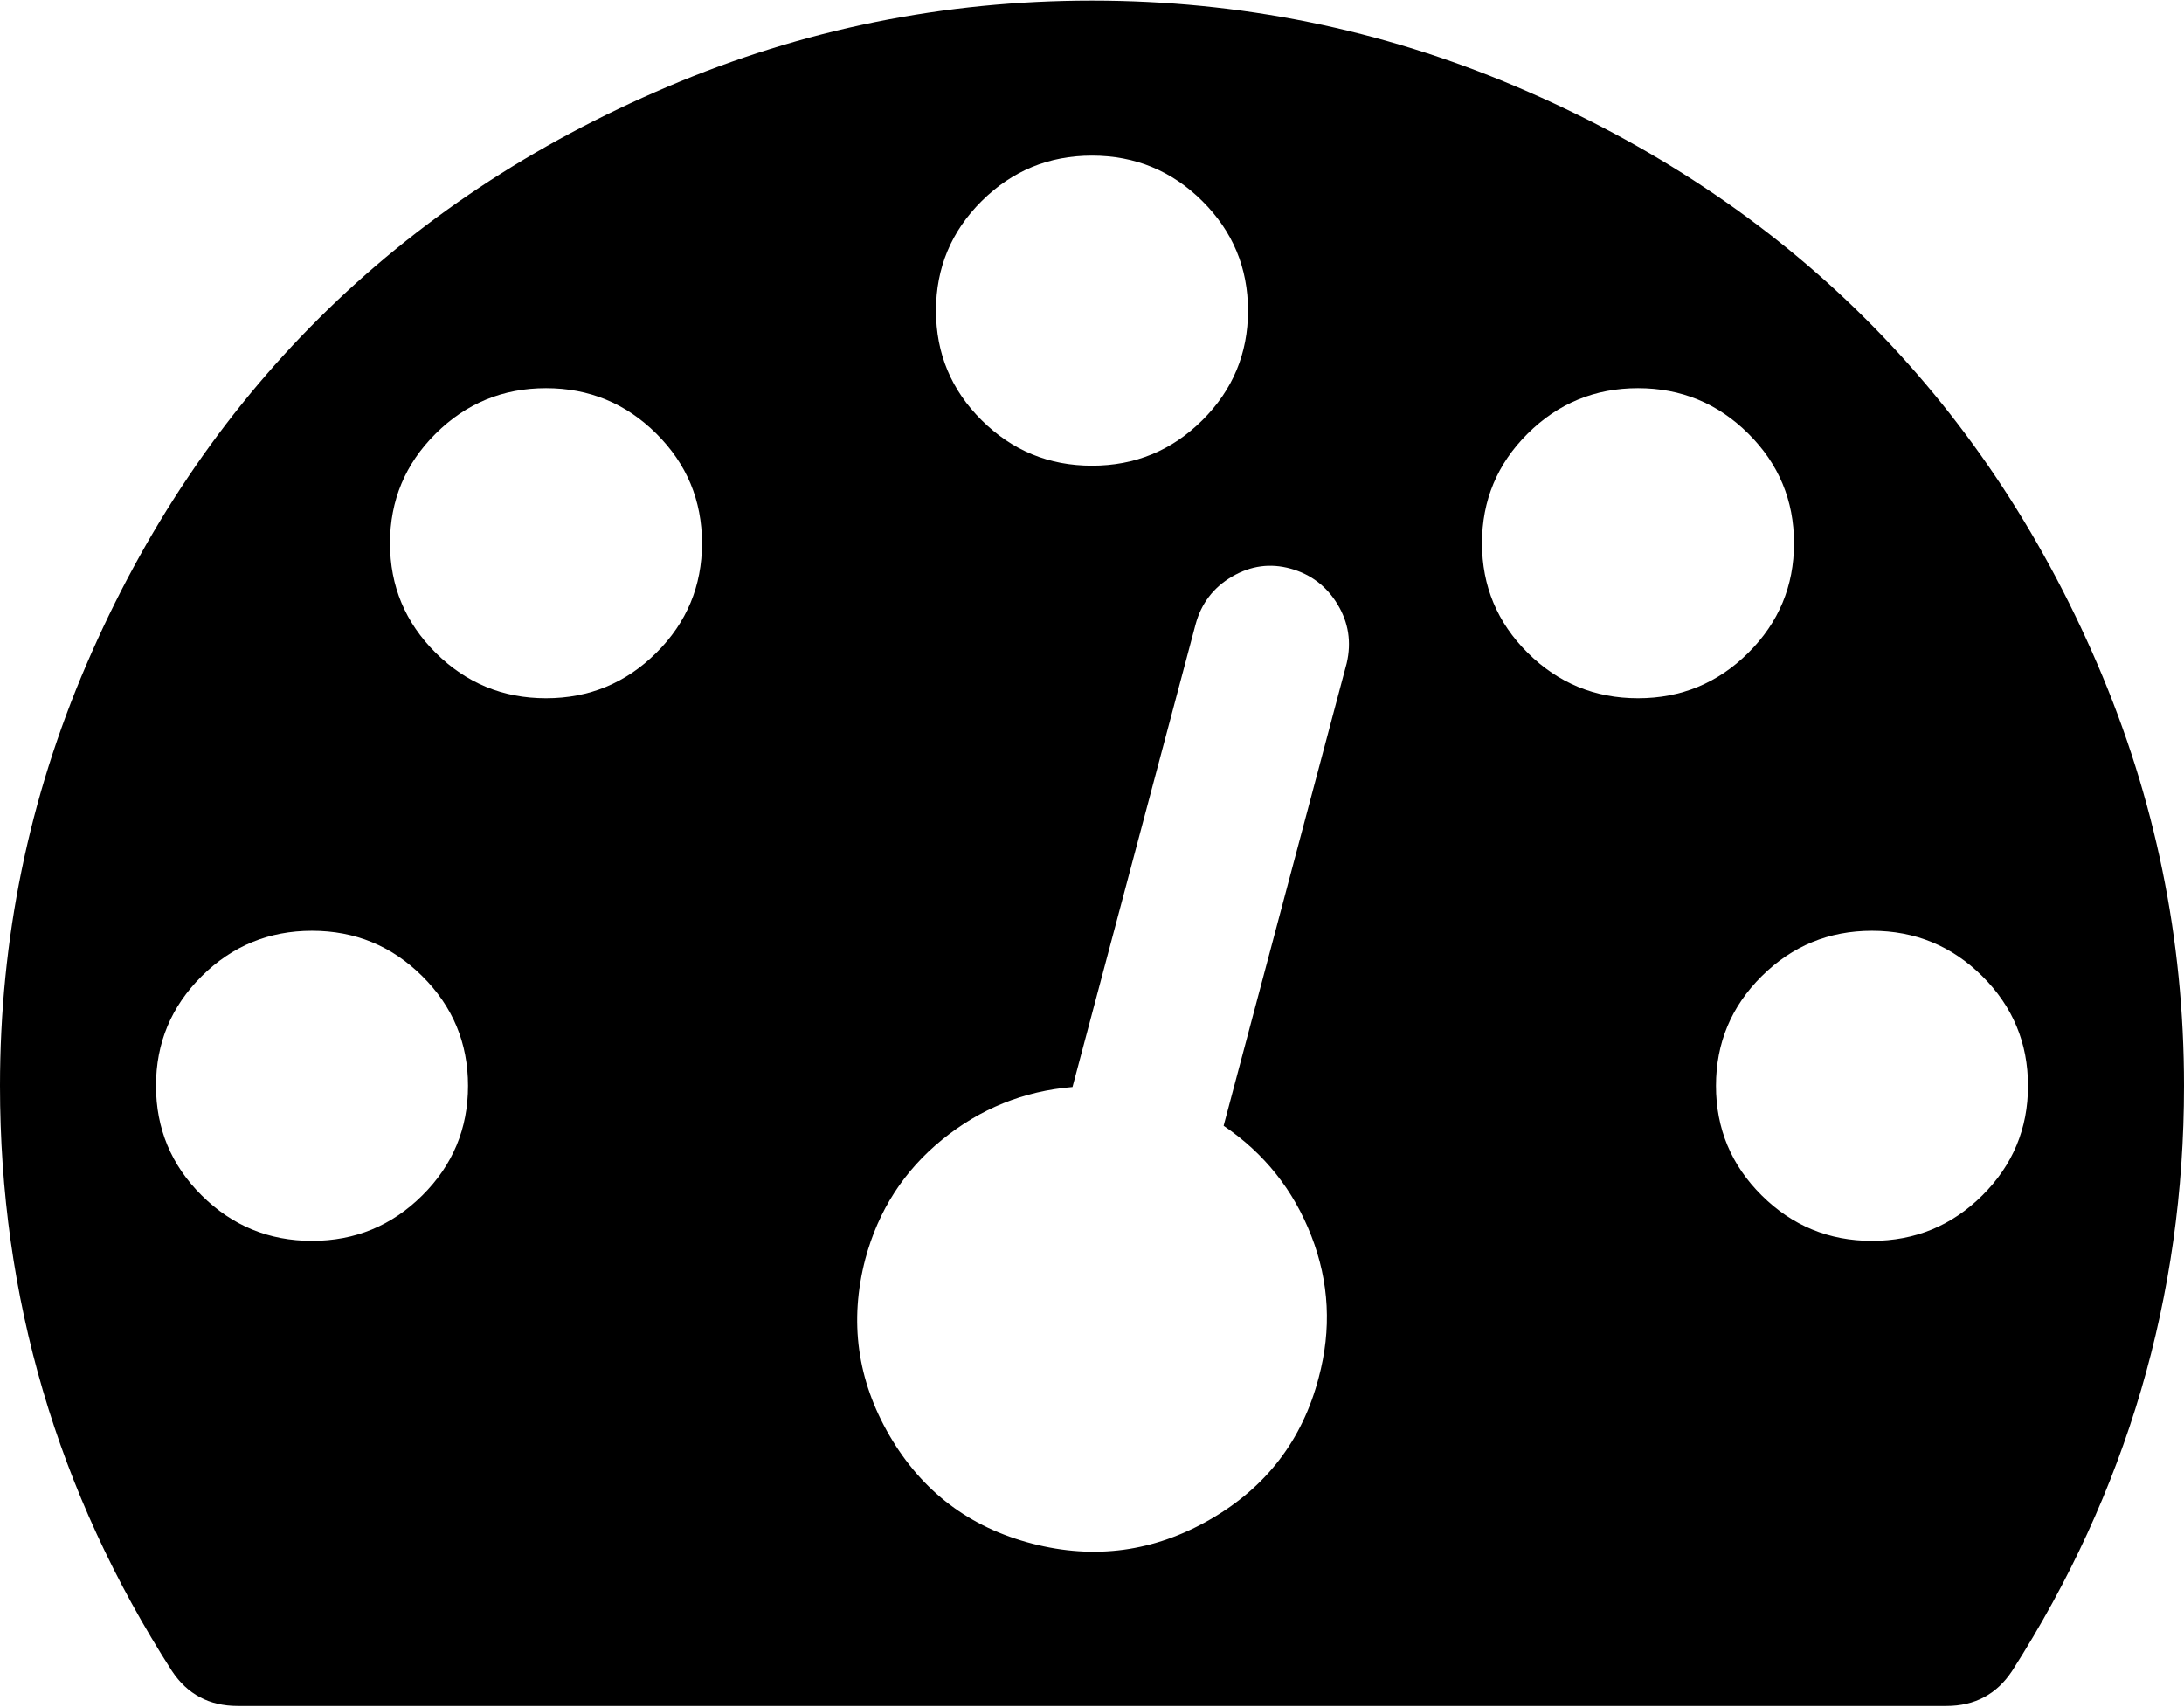
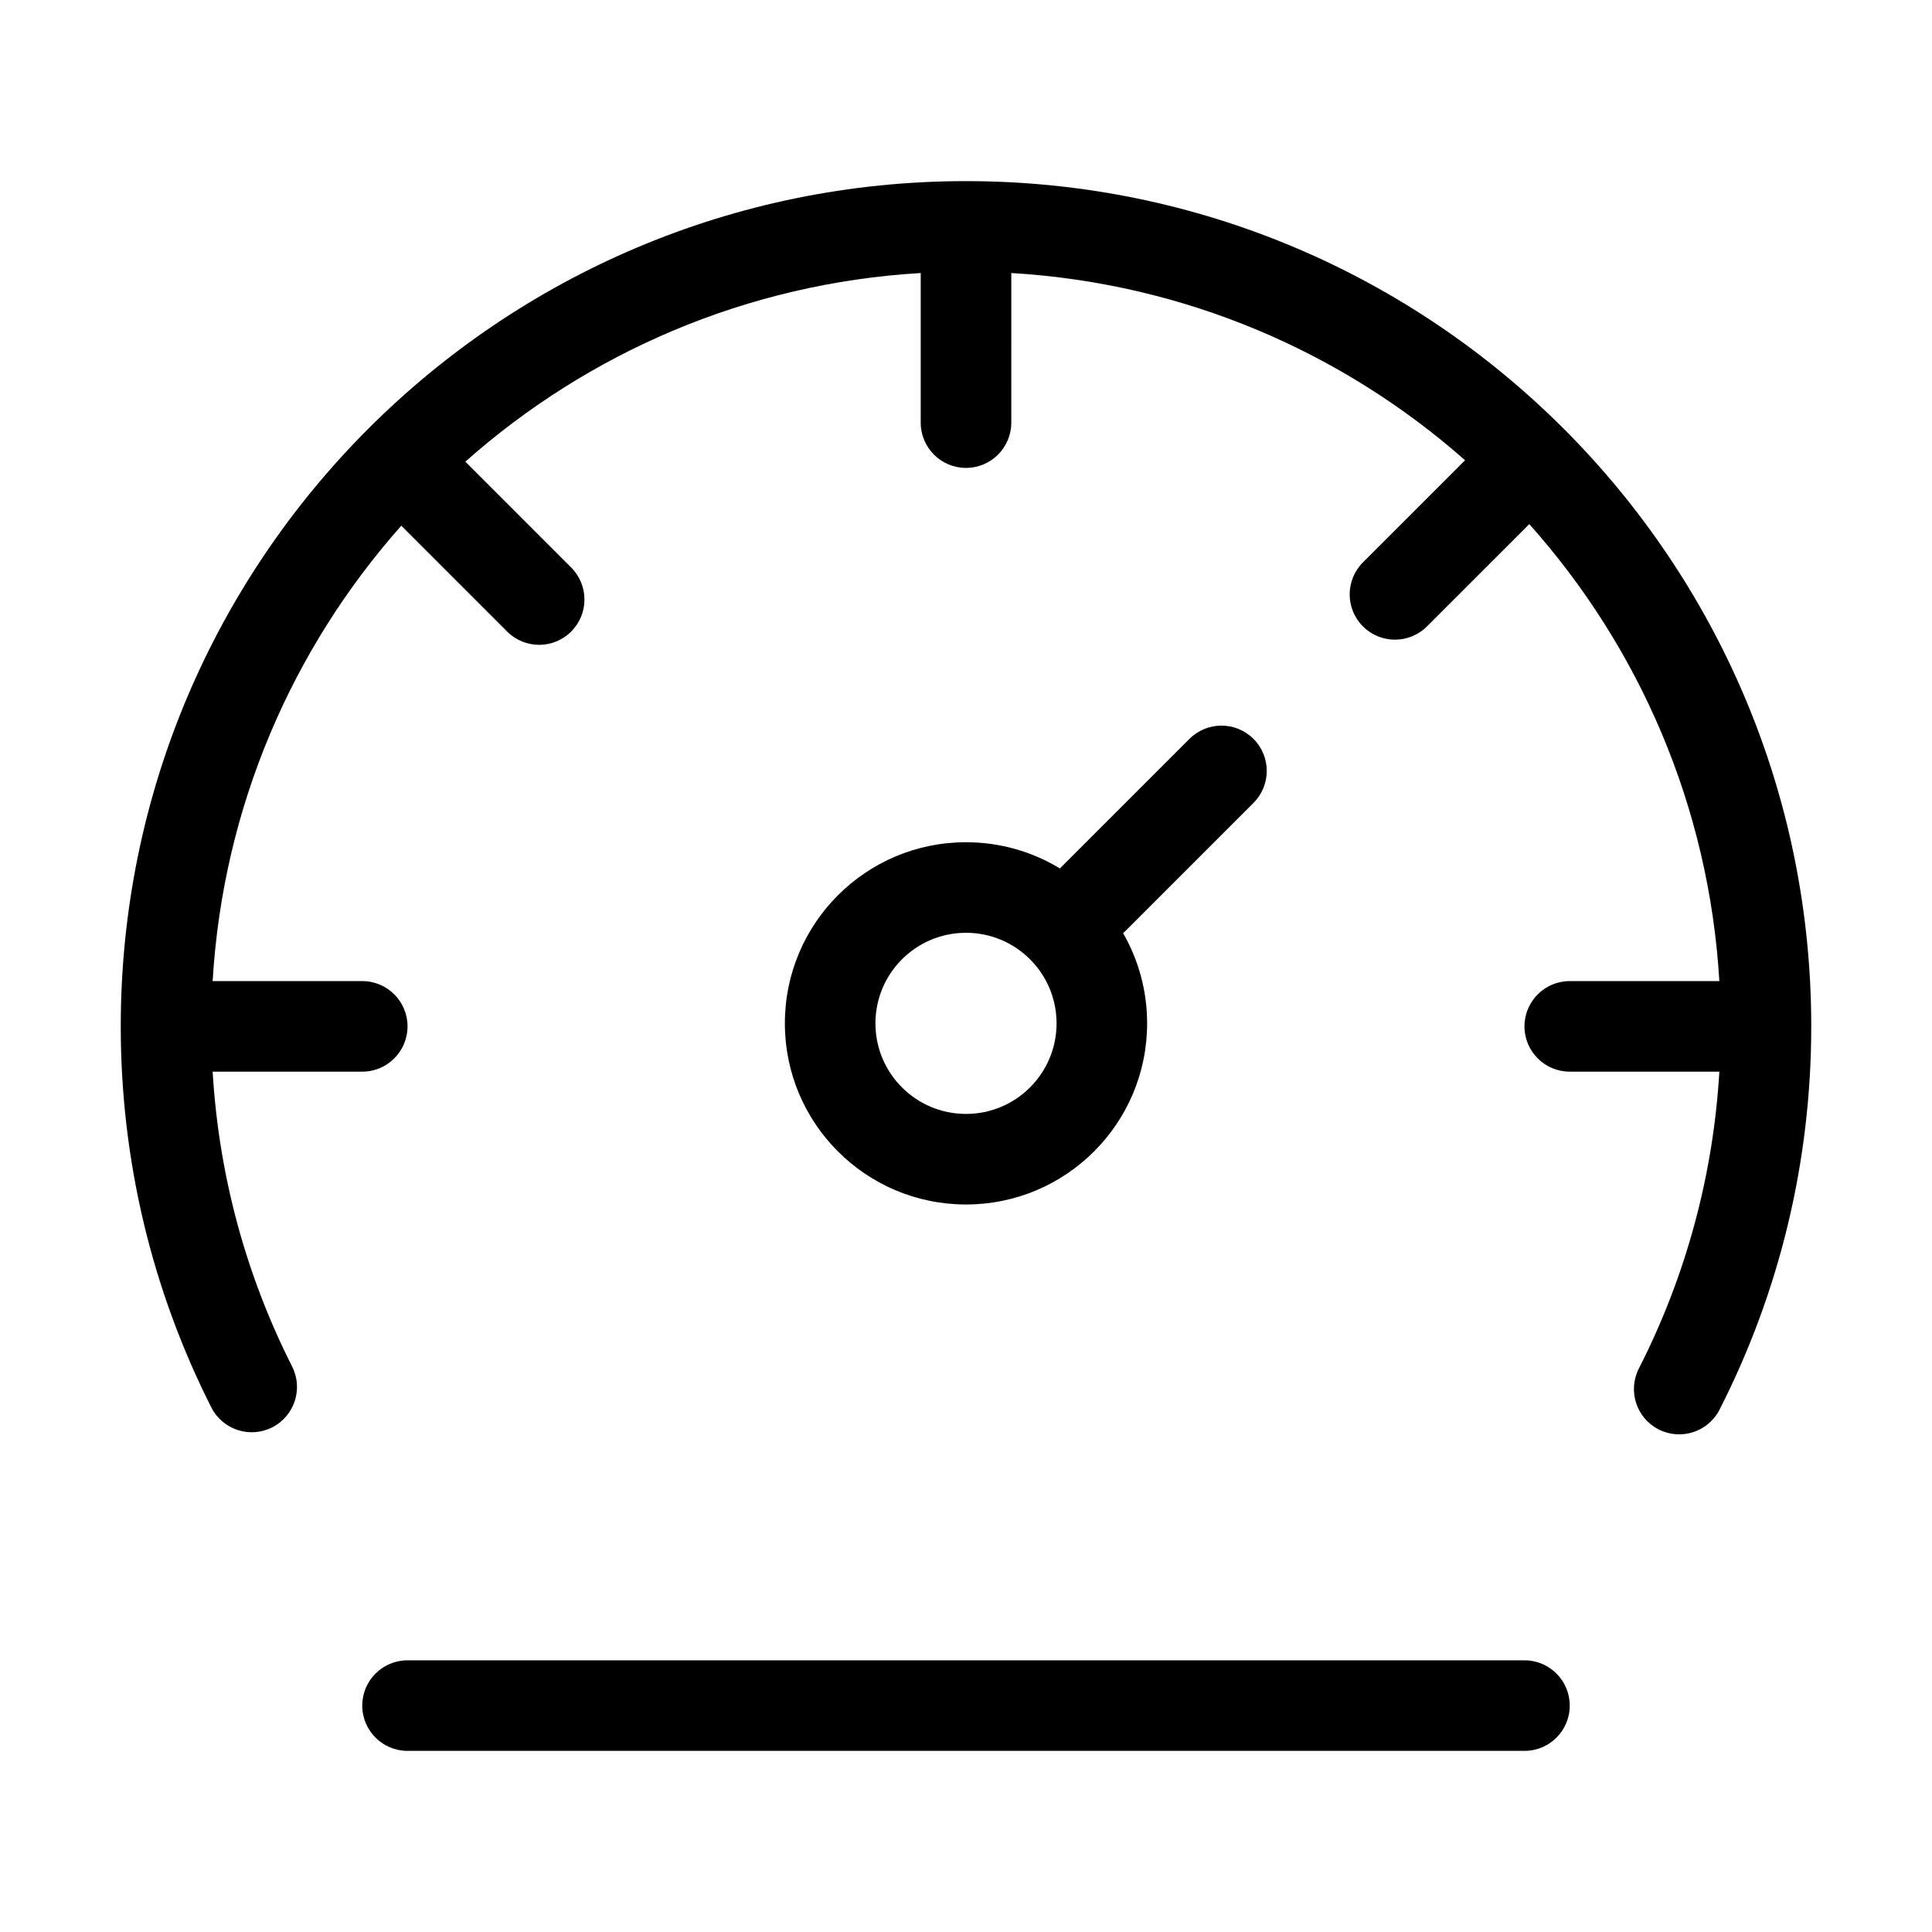
- <svg xmlns="http://www.w3.org/2000/svg" width="128" height="100">
-   <path d="M27.429 63.638c0-2.508-.893-4.65-2.679-6.424-1.786-1.775-3.94-2.662-6.464-2.662-2.524 0-4.679.887-6.465 2.662-1.785 1.774-2.678 3.916-2.678 6.424 0 2.508.893 4.65 2.678 6.424 1.786 1.775 3.94 2.662 6.465 2.662 2.524 0 4.678-.887 6.464-2.662 1.786-1.775 2.679-3.916 2.679-6.424zm13.714-31.801c0-2.508-.893-4.65-2.679-6.424-1.785-1.775-3.94-2.662-6.464-2.662-2.524 0-4.679.887-6.464 2.662-1.786 1.774-2.679 3.916-2.679 6.424 0 2.508.893 4.65 2.679 6.424 1.785 1.774 3.94 2.662 6.464 2.662 2.524 0 4.679-.888 6.464-2.662 1.786-1.775 2.679-3.916 2.679-6.424zM71.714 65.98l7.215-27.116c.285-1.23.107-2.378-.536-3.443-.643-1.064-1.56-1.762-2.75-2.094-1.19-.33-2.333-.177-3.429.462-1.095.639-1.81 1.573-2.143 2.804l-7.214 27.116c-2.857.237-5.405 1.266-7.643 3.088-2.238 1.822-3.738 4.152-4.5 6.992-.952 3.644-.476 7.098 1.429 10.364 1.905 3.265 4.69 5.37 8.357 6.317 3.667.947 7.143.474 10.429-1.42 3.285-1.892 5.404-4.66 6.357-8.305.762-2.84.619-5.607-.429-8.305-1.047-2.697-2.762-4.85-5.143-6.46zm47.143-2.342c0-2.508-.893-4.65-2.678-6.424-1.786-1.775-3.94-2.662-6.465-2.662-2.524 0-4.678.887-6.464 2.662-1.786 1.774-2.679 3.916-2.679 6.424 0 2.508.893 4.65 2.679 6.424 1.786 1.775 3.94 2.662 6.464 2.662 2.524 0 4.679-.887 6.465-2.662 1.785-1.775 2.678-3.916 2.678-6.424zm-45.714-45.43c0-2.509-.893-4.65-2.679-6.425C68.68 10.01 66.524 9.122 64 9.122c-2.524 0-4.679.887-6.464 2.661-1.786 1.775-2.679 3.916-2.679 6.425 0 2.508.893 4.65 2.679 6.424 1.785 1.774 3.94 2.662 6.464 2.662 2.524 0 4.679-.888 6.464-2.662 1.786-1.775 2.679-3.916 2.679-6.424zm32 13.629c0-2.508-.893-4.65-2.679-6.424-1.785-1.775-3.94-2.662-6.464-2.662-2.524 0-4.679.887-6.464 2.662-1.786 1.774-2.679 3.916-2.679 6.424 0 2.508.893 4.65 2.679 6.424 1.785 1.774 3.94 2.662 6.464 2.662 2.524 0 4.679-.888 6.464-2.662 1.786-1.775 2.679-3.916 2.679-6.424zM128 63.638c0 12.351-3.357 23.78-10.071 34.286-.905 1.372-2.19 2.058-3.858 2.058H13.93c-1.667 0-2.953-.686-3.858-2.058C3.357 87.465 0 76.037 0 63.638c0-8.613 1.69-16.847 5.071-24.703C8.452 31.08 13 24.312 18.714 18.634c5.715-5.68 12.524-10.199 20.429-13.559C47.048 1.715 55.333.035 64 .035c8.667 0 16.952 1.68 24.857 5.04 7.905 3.36 14.714 7.88 20.429 13.559 5.714 5.678 10.262 12.446 13.643 20.301 3.38 7.856 5.071 16.09 5.071 24.703z" />
+ <svg xmlns="http://www.w3.org/2000/svg" class="icon" viewBox="0 0 1024 1024" width="128" height="128">
+   <defs>
+     <style />
+   </defs>
+   <path d="M808 880c13.254 0 24 10.746 24 24s-10.746 24-24 24H216c-13.254 0-24-10.746-24-24s10.746-24 24-24h592zM512 96c247.424 0 448 200.576 448 448 0 71.549-16.806 140.74-48.597 203.131-6.017 11.811-20.47 16.506-32.28 10.488-11.811-6.016-16.505-20.47-10.488-32.28C893.44 676.66 908.02 623.355 911.291 568H832c-13.254 0-24-10.746-24-24s10.746-24 24-24l79.291-.003c-5.491-92.79-42.614-177.072-100.737-242.208l-54.223 54.22c-9.373 9.373-24.568 9.373-33.94 0-9.373-9.372-9.373-24.567 0-33.94l54.126-54.128c-64.903-57.258-148.527-93.789-240.514-99.232L536 224c0 13.254-10.746 24-24 24s-24-10.746-24-24l-.002-79.291c-92.388 5.467-176.342 42.293-241.363 99.984l56.106 56.107c9.373 9.373 9.373 24.568 0 33.94-9.373 9.374-24.568 9.374-33.941 0l-56.107-56.106c-57.69 65.022-94.517 148.976-99.984 241.363L192 520c13.254 0 24 10.746 24 24s-10.746 24-24 24h-79.293c3.251 54.955 17.643 107.888 42.123 156.288 5.984 11.827 1.245 26.266-10.582 32.248-11.829 5.984-26.267 1.245-32.25-10.582C80.592 683.864 64 615.094 64 544 64 296.576 264.576 96 512 96zm152.374 295.626c9.373 9.372 9.373 24.568 0 33.94l-67.881 67.884a24.352 24.352 0 0 1-1.226 1.142C603.368 508.669 608 524.994 608 542.4c0 53.02-42.98 96-96 96s-96-42.98-96-96 42.98-96 96-96c18.23 0 35.272 5.082 49.79 13.904.245-.269.5-.534.76-.797l67.884-67.881c9.372-9.373 24.568-9.373 33.94 0zM512 494.4c-26.51 0-48 21.49-48 48s21.49 48 48 48 48-21.49 48-48-21.49-48-48-48z" />
</svg>
